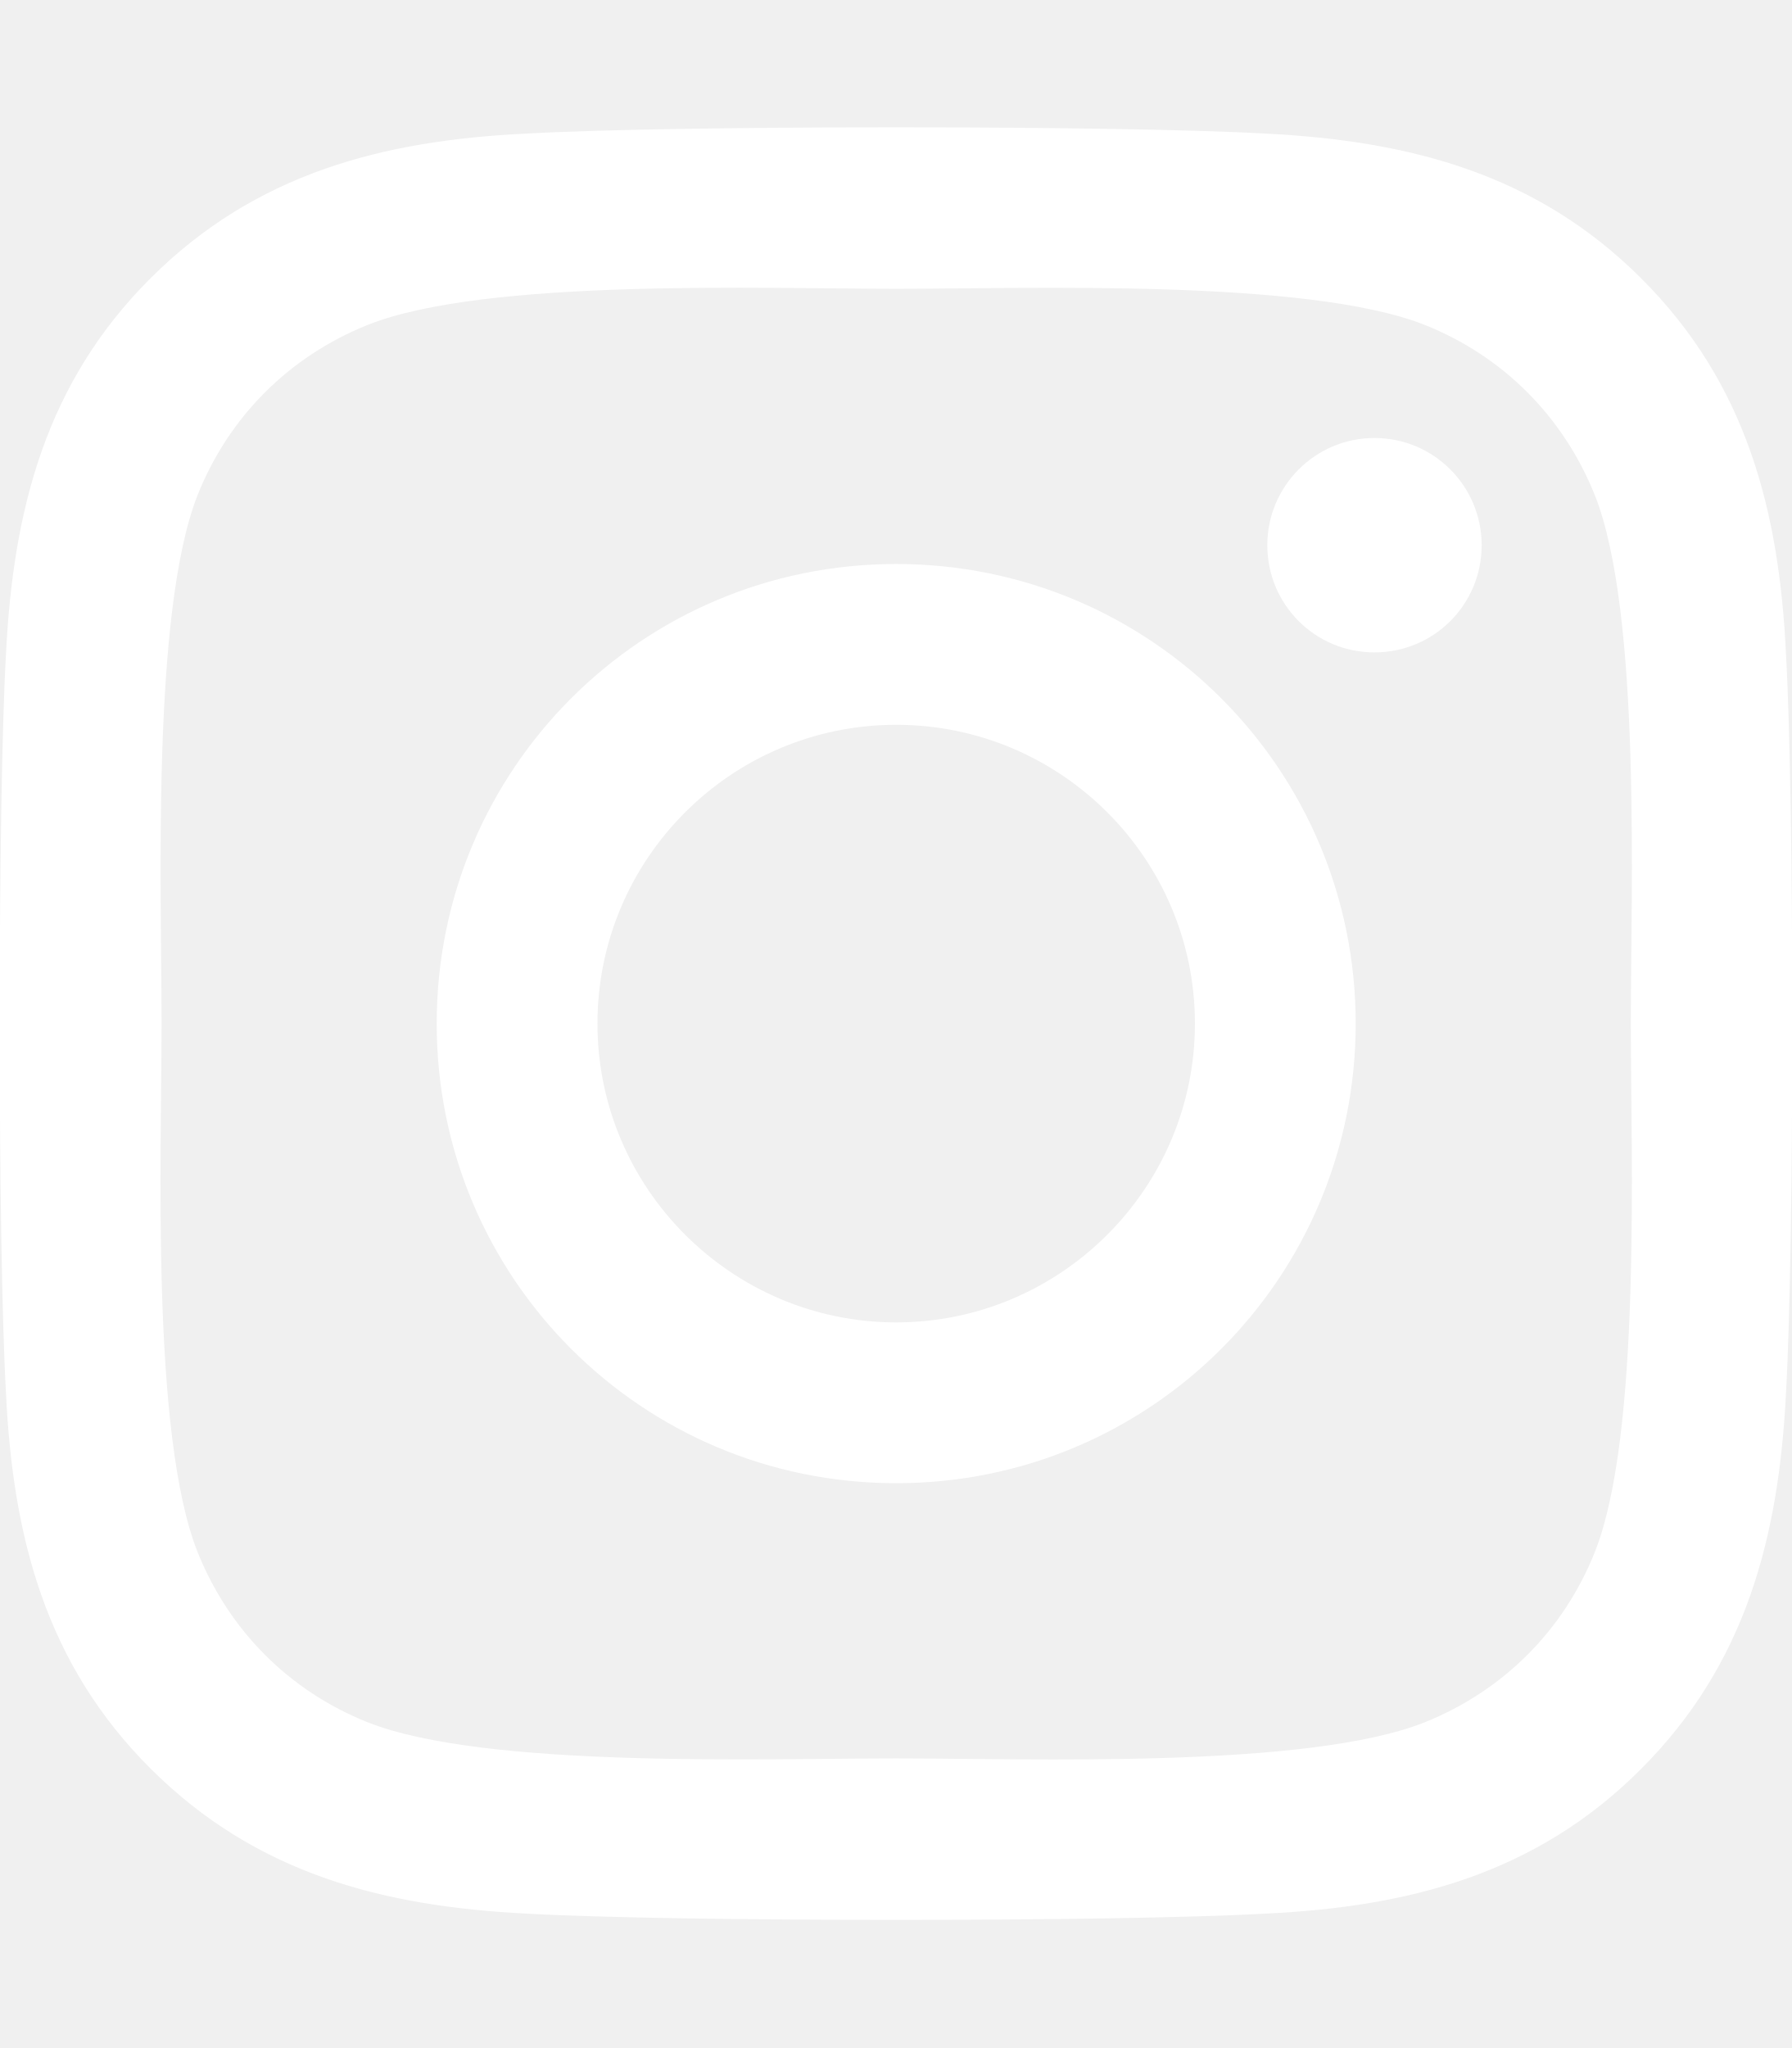
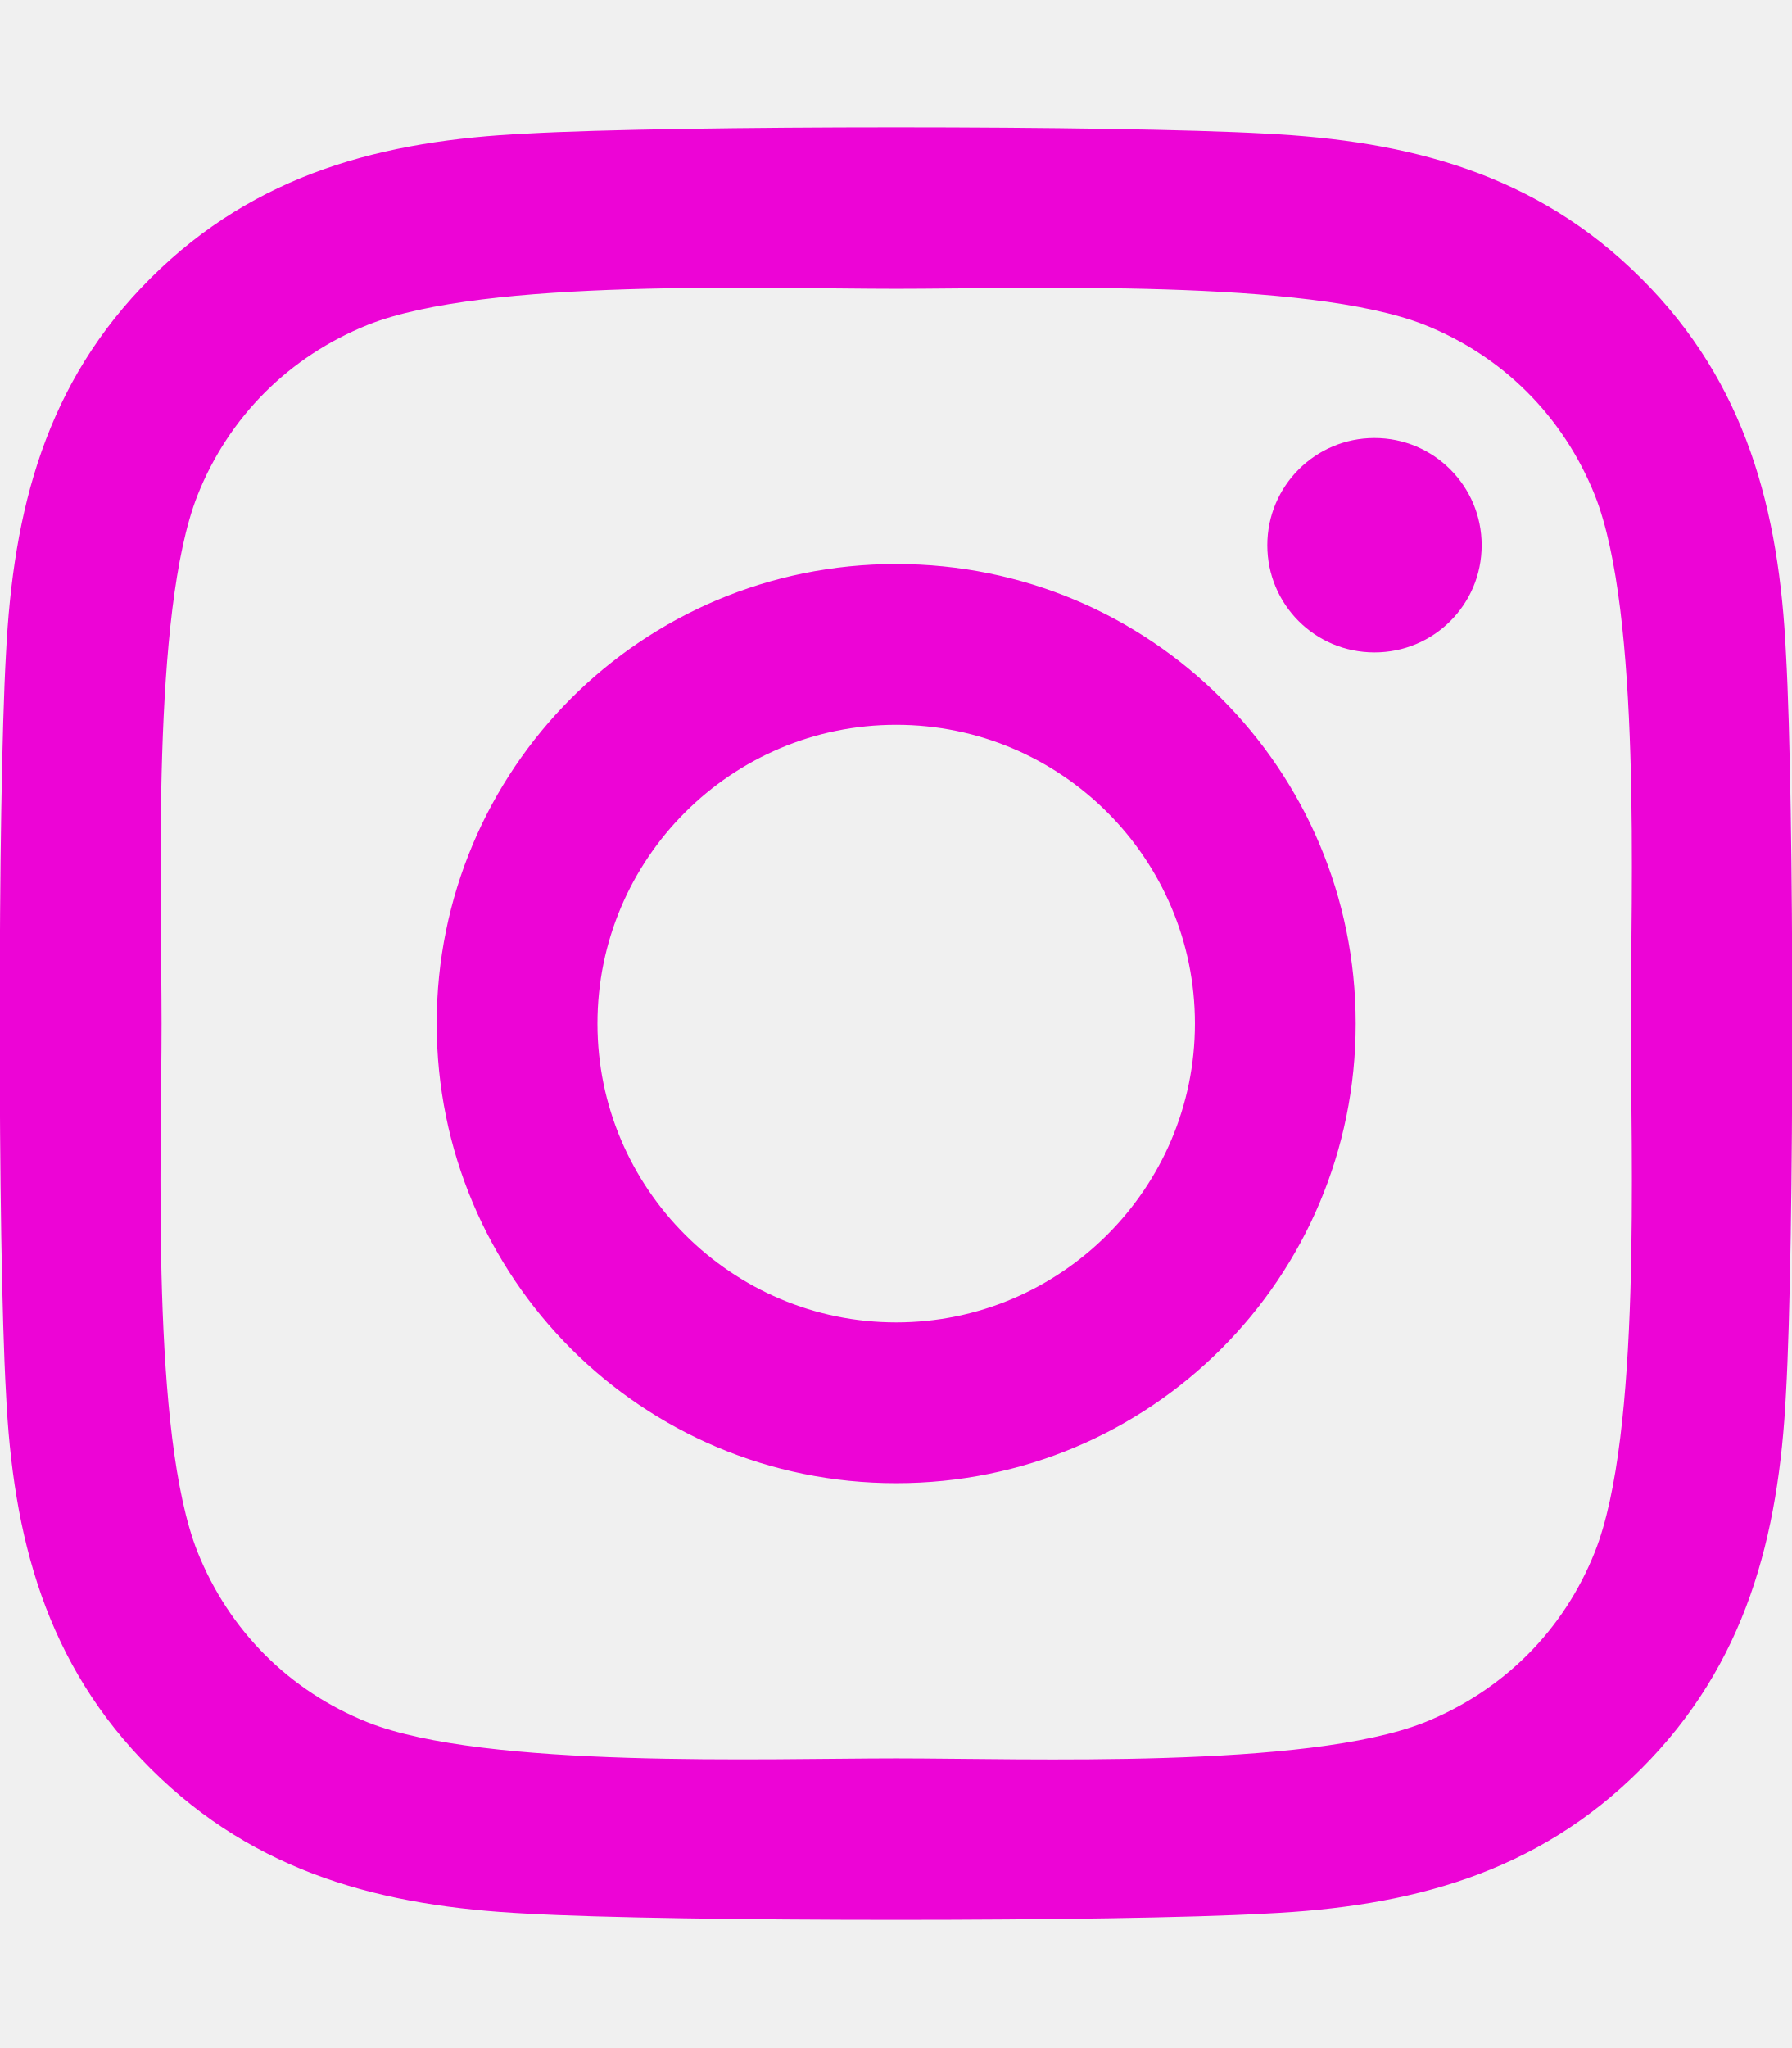
- <svg xmlns="http://www.w3.org/2000/svg" fill="white" viewBox="0 0 448 512">
+ <svg xmlns="http://www.w3.org/2000/svg" fill="#ED04D6" viewBox="0 0 448 512">
  <path d="M224.1 141c-63.6 0-114.9 51.3-114.9 114.9s51.3 114.9 114.9 114.9S339 319.5 339 255.9 287.7 141 224.1 141zm0 189.6c-41.1 0-74.7-33.5-74.7-74.7s33.5-74.7 74.7-74.7 74.7 33.5 74.7 74.7-33.6 74.7-74.7 74.7zm146.4-194.3c0 14.9-12 26.8-26.8 26.8-14.9 0-26.8-12-26.8-26.8s12-26.8 26.8-26.8 26.8 12 26.8 26.8zm76.1 27.2c-1.7-35.9-9.9-67.7-36.2-93.9-26.2-26.2-58-34.4-93.9-36.2-37-2.1-147.9-2.1-184.9 0-35.8 1.7-67.6 9.9-93.9 36.1s-34.4 58-36.2 93.9c-2.1 37-2.1 147.9 0 184.9 1.7 35.9 9.9 67.7 36.2 93.9s58 34.4 93.9 36.2c37 2.1 147.9 2.1 184.9 0 35.9-1.7 67.7-9.9 93.9-36.2 26.2-26.2 34.4-58 36.2-93.9 2.1-37 2.1-147.8 0-184.8zM398.8 388c-7.8 19.6-22.9 34.7-42.6 42.6-29.5 11.7-99.5 9-132.1 9s-102.7 2.6-132.1-9c-19.6-7.8-34.7-22.9-42.6-42.6-11.7-29.5-9-99.5-9-132.1s-2.6-102.7 9-132.1c7.8-19.6 22.9-34.7 42.6-42.6 29.5-11.7 99.5-9 132.1-9s102.7-2.6 132.1 9c19.6 7.8 34.7 22.9 42.6 42.6 11.7 29.5 9 99.5 9 132.1s2.7 102.7-9 132.1z" />
</svg>
